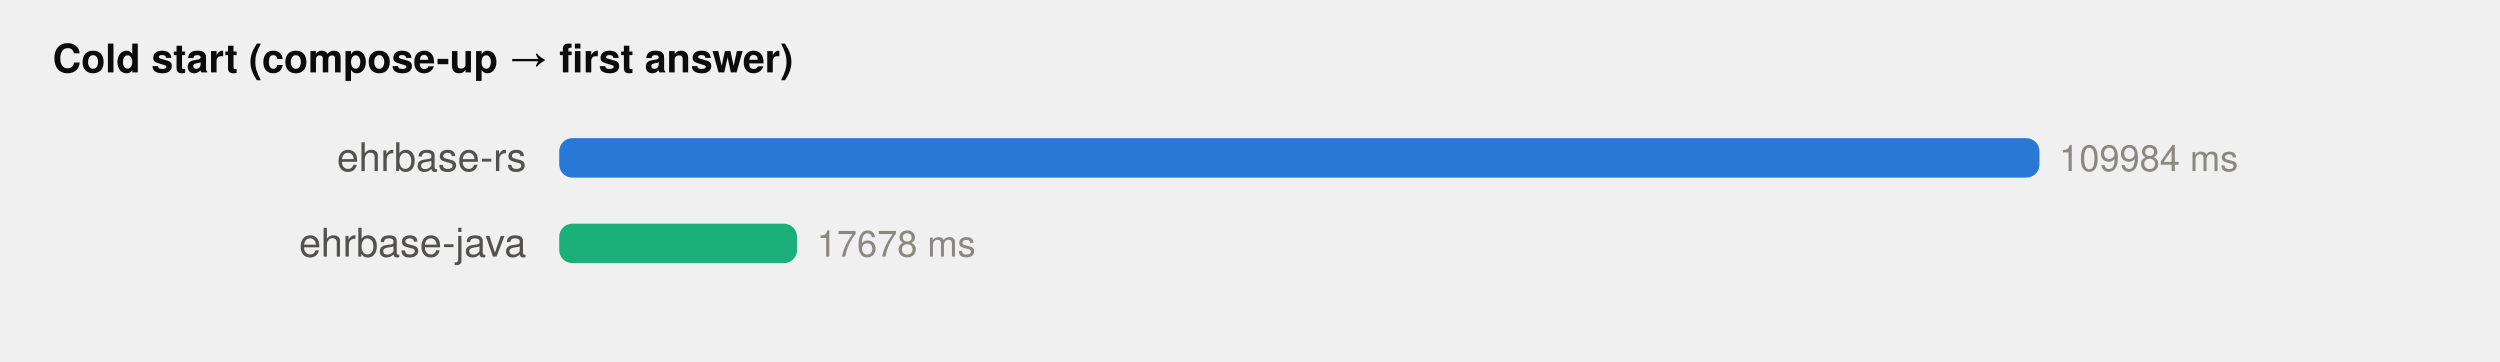
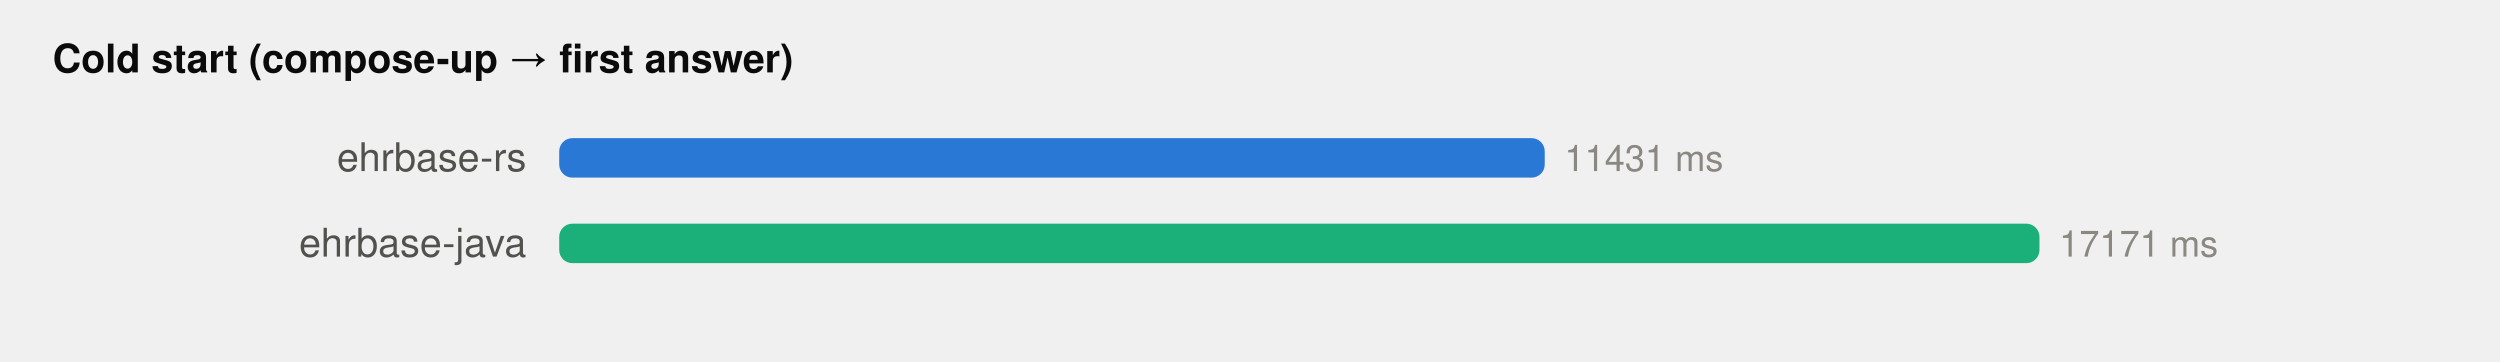
<svg xmlns="http://www.w3.org/2000/svg" viewBox="0 0 760 110" role="img" aria-label="Cold start (compose-up → first answer)">
  <style>
text { fill: #52514e; font: 12px -apple-system, 'Segoe UI', Helvetica, Arial, sans-serif; }
.title { fill: #0b0b0b; font-weight: 600; }
.muted { fill: #8a8880; font-size: 11px; }
.grid { stroke: #e4e2dd; stroke-width: 1; }
.s1 { fill: #2a78d6; } .s1s { stroke: #2a78d6; }
.s2 { fill: #1baf7a; } .s2s { stroke: #1baf7a; }
@media (prefers-color-scheme: dark) {
text { fill: #c3c2b7; }
.title { fill: #ffffff; }
.muted { fill: #8f8e85; }
.grid { stroke: #3a3a38; }
.s1 { fill: #3987e5; } .s1s { stroke: #3987e5; }
.s2 { fill: #199e70; } .s2s { stroke: #199e70; }
}
</style>
  <text x="16" y="22" class="title">Cold start (compose-up → first answer)</text>
  <text x="160.0" y="52.0" text-anchor="end">ehrbase-rs</text>
-   <rect class="s1" x="170" y="42.0" width="450.0" height="12" rx="4" />
-   <text class="muted" x="626.0" y="52.0">109984 ms</text>
+   <rect class="s1" x="170" y="42.0" width="299.6" height="12" rx="4" />
+   <text class="muted" x="475.6" y="52.0">11431 ms</text>
  <text x="160.0" y="78.0" text-anchor="end">ehrbase-java</text>
-   <rect class="s2" x="170" y="68.0" width="72.3" height="12" rx="4" />
-   <text class="muted" x="248.3" y="78.0">17678 ms</text>
+   <rect class="s2" x="170" y="68.0" width="450.0" height="12" rx="4" />
+   <text class="muted" x="626.0" y="78.0">17171 ms</text>
</svg>
